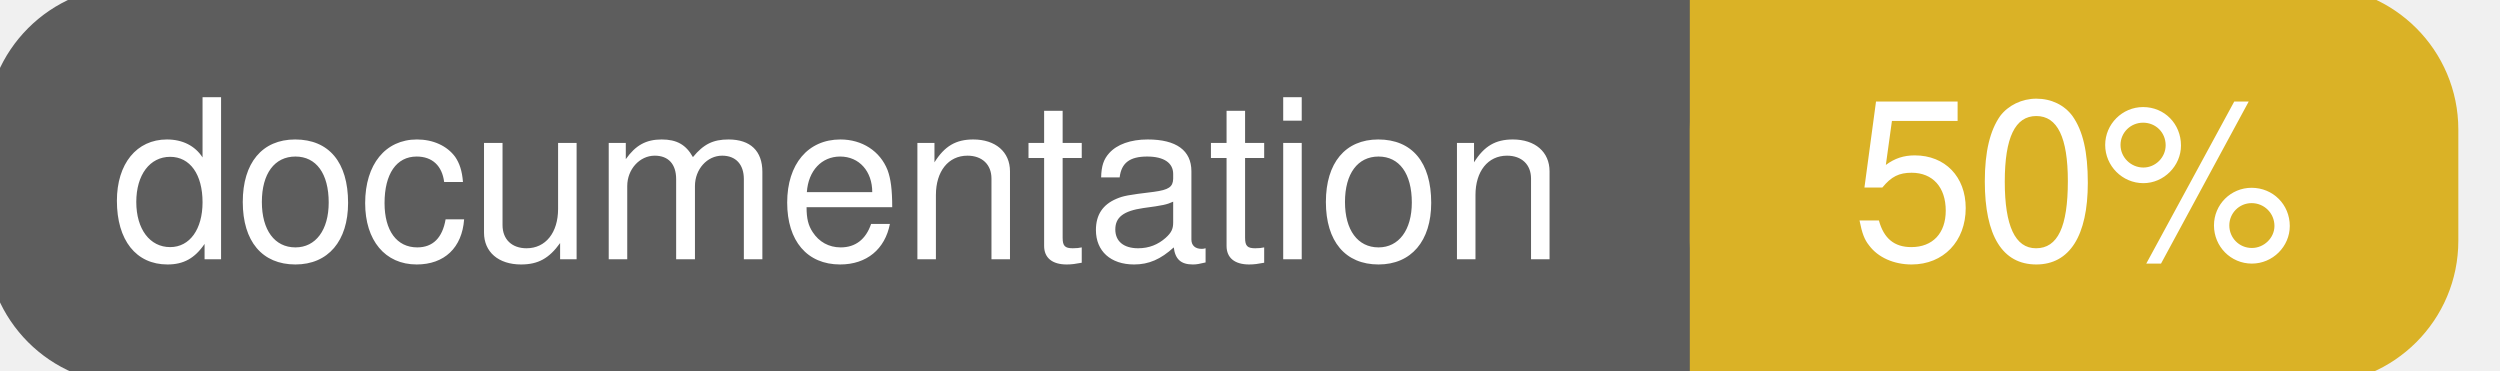
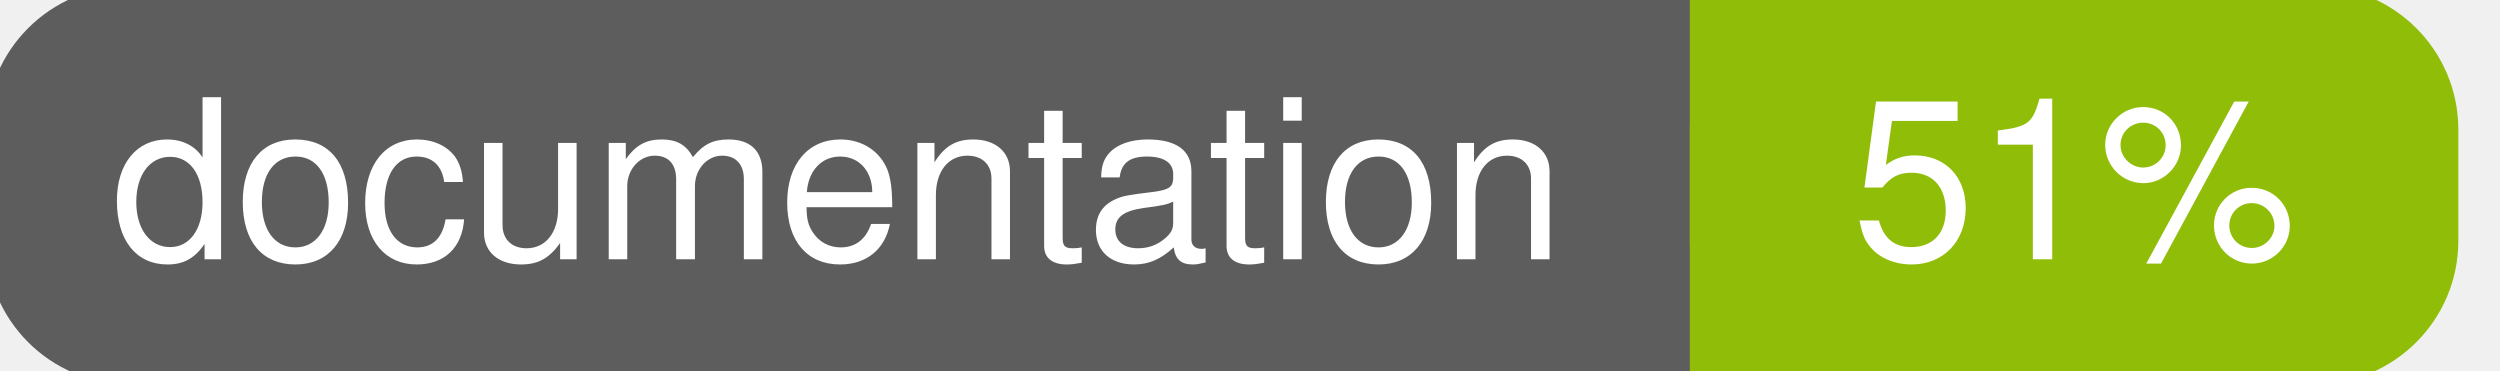
<svg xmlns="http://www.w3.org/2000/svg" width="135" height="20">
  <g>
    <rect id="svg_1" height="20" width="130" y="0" x="0" stroke-width="1.5" stroke="#5d5d5d" fill="#5d5d5d" rx="7" ry="7" />
-     <rect id="svg_2" height="20" width="40" y="0" x="92" stroke-width="1.5" stroke="#dab226" fill="#dab226" rx="7" ry="7" />
-     <rect id="svg_3" height="20" width="22" y="0" x="92" stroke-width="1.5" stroke="#dab226" fill="#dab226" />
+     <rect id="svg_2" height="20" width="40" y="0" x="92" stroke-width="1.5" stroke="#8fbd08" fill="#8fbd08" rx="7" ry="7" />
+     <rect id="svg_3" height="20" width="22" y="0" x="92" stroke-width="1.5" stroke="#8fbd08" fill="#8fbd08" />
    <text xml:space="preserve" text-anchor="start" font-family="Helvetica, Arial, sans-serif" font-size="12" id="svg_4" y="14" x="6" stroke-width="0" stroke="#5d5d5d" fill="#ffffff">documentation</text>
-     <text xml:space="preserve" text-anchor="middle" font-family="Helvetica, Arial, sans-serif" font-size="12" id="svg_5" y="14" x="112" stroke-width="0" stroke="#5d5d5d" fill="#ffffff" style="text-anchor: middle">50%</text>
+     <text xml:space="preserve" text-anchor="middle" font-family="Helvetica, Arial, sans-serif" font-size="12" id="svg_5" y="14" x="112" stroke-width="0" stroke="#5d5d5d" fill="#ffffff" style="text-anchor: middle">51%</text>
  </g>
</svg>
